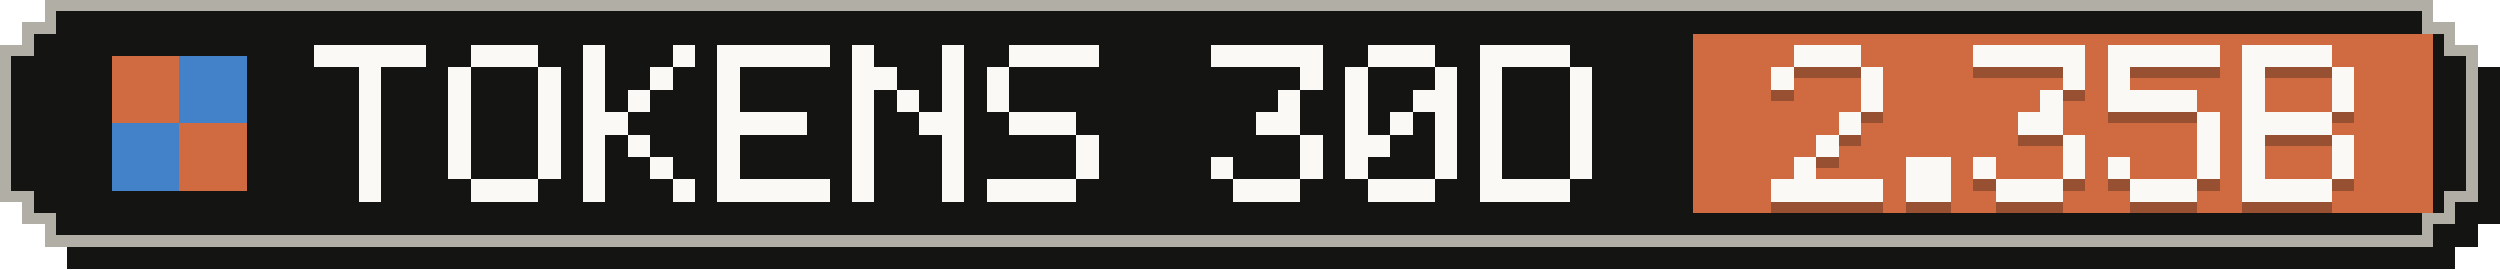
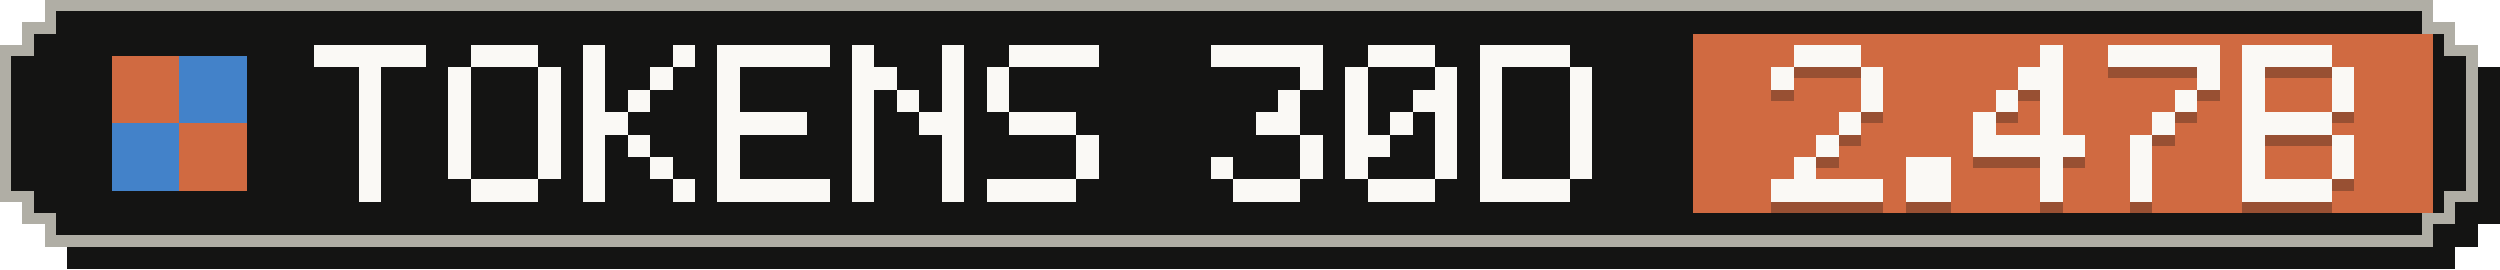
- <svg xmlns="http://www.w3.org/2000/svg" width="223" height="24" viewBox="0 0 223 24" role="img" aria-label="Tokens, last 30 days: 2.35B">
+ <svg xmlns="http://www.w3.org/2000/svg" width="223" height="24" viewBox="0 0 223 24" role="img" aria-label="Tokens, last 30 days: 2.47B">
  <g shape-rendering="crispEdges">
    <path fill="#141413" d="M6,2 H219 V4 H221 V6 H223 V20 H221 V22 H219 V24 H6 V22 H4 V20 H2 V6 H4 V4 H6 Z" />
    <path fill="#b0aea5" d="M4,0 H217 V2 H219 V4 H221 V18 H219 V20 H217 V22 H4 V20 H2 V18 H0 V4 H2 V2 H4 Z" />
    <path fill="#141413" d="M5,1 H216 V3 H218 V5 H220 V17 H218 V19 H216 V21 H5 V19 H3 V17 H1 V5 H3 V3 H5 Z" />
    <rect fill="#d06a41" x="151" y="3" width="66" height="16" />
    <g fill="#d06a41">
      <rect x="10" y="5" width="6" height="6" />
      <rect x="16" y="11" width="6" height="6" />
    </g>
    <g fill="#4382c9">
      <rect x="16" y="5" width="6" height="6" />
      <rect x="10" y="11" width="6" height="6" />
    </g>
    <g fill="#faf9f5">
      <rect x="28" y="4" width="10" height="2" />
      <rect x="32" y="6" width="2" height="2" />
      <rect x="32" y="8" width="2" height="2" />
      <rect x="32" y="10" width="2" height="2" />
      <rect x="32" y="12" width="2" height="2" />
      <rect x="32" y="14" width="2" height="2" />
      <rect x="32" y="16" width="2" height="2" />
      <rect x="42" y="4" width="6" height="2" />
      <rect x="40" y="6" width="2" height="2" />
      <rect x="48" y="6" width="2" height="2" />
      <rect x="40" y="8" width="2" height="2" />
      <rect x="48" y="8" width="2" height="2" />
      <rect x="40" y="10" width="2" height="2" />
      <rect x="48" y="10" width="2" height="2" />
      <rect x="40" y="12" width="2" height="2" />
      <rect x="48" y="12" width="2" height="2" />
      <rect x="40" y="14" width="2" height="2" />
      <rect x="48" y="14" width="2" height="2" />
      <rect x="42" y="16" width="6" height="2" />
      <rect x="52" y="4" width="2" height="2" />
      <rect x="60" y="4" width="2" height="2" />
      <rect x="52" y="6" width="2" height="2" />
      <rect x="58" y="6" width="2" height="2" />
      <rect x="52" y="8" width="2" height="2" />
      <rect x="56" y="8" width="2" height="2" />
      <rect x="52" y="10" width="4" height="2" />
      <rect x="52" y="12" width="2" height="2" />
      <rect x="56" y="12" width="2" height="2" />
      <rect x="52" y="14" width="2" height="2" />
      <rect x="58" y="14" width="2" height="2" />
      <rect x="52" y="16" width="2" height="2" />
      <rect x="60" y="16" width="2" height="2" />
      <rect x="64" y="4" width="10" height="2" />
      <rect x="64" y="6" width="2" height="2" />
      <rect x="64" y="8" width="2" height="2" />
      <rect x="64" y="10" width="8" height="2" />
      <rect x="64" y="12" width="2" height="2" />
      <rect x="64" y="14" width="2" height="2" />
      <rect x="64" y="16" width="10" height="2" />
      <rect x="76" y="4" width="2" height="2" />
      <rect x="84" y="4" width="2" height="2" />
      <rect x="76" y="6" width="4" height="2" />
      <rect x="84" y="6" width="2" height="2" />
      <rect x="76" y="8" width="2" height="2" />
      <rect x="80" y="8" width="2" height="2" />
      <rect x="84" y="8" width="2" height="2" />
      <rect x="76" y="10" width="2" height="2" />
      <rect x="82" y="10" width="4" height="2" />
      <rect x="76" y="12" width="2" height="2" />
      <rect x="84" y="12" width="2" height="2" />
      <rect x="76" y="14" width="2" height="2" />
      <rect x="84" y="14" width="2" height="2" />
      <rect x="76" y="16" width="2" height="2" />
      <rect x="84" y="16" width="2" height="2" />
      <rect x="90" y="4" width="8" height="2" />
      <rect x="88" y="6" width="2" height="2" />
      <rect x="88" y="8" width="2" height="2" />
      <rect x="90" y="10" width="6" height="2" />
      <rect x="96" y="12" width="2" height="2" />
      <rect x="96" y="14" width="2" height="2" />
      <rect x="88" y="16" width="8" height="2" />
      <rect x="108" y="4" width="10" height="2" />
      <rect x="116" y="6" width="2" height="2" />
      <rect x="114" y="8" width="2" height="2" />
      <rect x="112" y="10" width="4" height="2" />
      <rect x="116" y="12" width="2" height="2" />
      <rect x="108" y="14" width="2" height="2" />
      <rect x="116" y="14" width="2" height="2" />
      <rect x="110" y="16" width="6" height="2" />
      <rect x="122" y="4" width="6" height="2" />
      <rect x="120" y="6" width="2" height="2" />
      <rect x="128" y="6" width="2" height="2" />
      <rect x="120" y="8" width="2" height="2" />
      <rect x="126" y="8" width="4" height="2" />
      <rect x="120" y="10" width="2" height="2" />
      <rect x="124" y="10" width="2" height="2" />
      <rect x="128" y="10" width="2" height="2" />
      <rect x="120" y="12" width="4" height="2" />
      <rect x="128" y="12" width="2" height="2" />
      <rect x="120" y="14" width="2" height="2" />
      <rect x="128" y="14" width="2" height="2" />
      <rect x="122" y="16" width="6" height="2" />
      <rect x="132" y="4" width="8" height="2" />
      <rect x="132" y="6" width="2" height="2" />
      <rect x="140" y="6" width="2" height="2" />
      <rect x="132" y="8" width="2" height="2" />
      <rect x="140" y="8" width="2" height="2" />
      <rect x="132" y="10" width="2" height="2" />
      <rect x="140" y="10" width="2" height="2" />
      <rect x="132" y="12" width="2" height="2" />
      <rect x="140" y="12" width="2" height="2" />
      <rect x="132" y="14" width="2" height="2" />
      <rect x="140" y="14" width="2" height="2" />
      <rect x="132" y="16" width="8" height="2" />
    </g>
    <g fill="#141413" fill-opacity=".3">
      <rect x="160" y="5" width="6" height="2" />
      <rect x="158" y="7" width="2" height="2" />
      <rect x="166" y="7" width="2" height="2" />
      <rect x="166" y="9" width="2" height="2" />
      <rect x="164" y="11" width="2" height="2" />
      <rect x="162" y="13" width="2" height="2" />
      <rect x="160" y="15" width="2" height="2" />
      <rect x="158" y="17" width="10" height="2" />
      <rect x="170" y="15" width="4" height="2" />
      <rect x="170" y="17" width="4" height="2" />
-       <rect x="176" y="5" width="10" height="2" />
-       <rect x="184" y="7" width="2" height="2" />
+       <rect x="182" y="5" width="2" height="2" />
+       <rect x="180" y="7" width="4" height="2" />
+       <rect x="178" y="9" width="2" height="2" />
      <rect x="182" y="9" width="2" height="2" />
-       <rect x="180" y="11" width="4" height="2" />
-       <rect x="184" y="13" width="2" height="2" />
-       <rect x="176" y="15" width="2" height="2" />
-       <rect x="184" y="15" width="2" height="2" />
-       <rect x="178" y="17" width="6" height="2" />
+       <rect x="176" y="11" width="2" height="2" />
+       <rect x="182" y="11" width="2" height="2" />
+       <rect x="176" y="13" width="10" height="2" />
+       <rect x="182" y="15" width="2" height="2" />
+       <rect x="182" y="17" width="2" height="2" />
      <rect x="188" y="5" width="10" height="2" />
-       <rect x="188" y="7" width="2" height="2" />
-       <rect x="188" y="9" width="8" height="2" />
-       <rect x="196" y="11" width="2" height="2" />
-       <rect x="196" y="13" width="2" height="2" />
-       <rect x="188" y="15" width="2" height="2" />
-       <rect x="196" y="15" width="2" height="2" />
-       <rect x="190" y="17" width="6" height="2" />
+       <rect x="196" y="7" width="2" height="2" />
+       <rect x="194" y="9" width="2" height="2" />
+       <rect x="192" y="11" width="2" height="2" />
+       <rect x="190" y="13" width="2" height="2" />
+       <rect x="190" y="15" width="2" height="2" />
+       <rect x="190" y="17" width="2" height="2" />
      <rect x="200" y="5" width="8" height="2" />
      <rect x="200" y="7" width="2" height="2" />
      <rect x="208" y="7" width="2" height="2" />
      <rect x="200" y="9" width="2" height="2" />
      <rect x="208" y="9" width="2" height="2" />
      <rect x="200" y="11" width="8" height="2" />
      <rect x="200" y="13" width="2" height="2" />
      <rect x="208" y="13" width="2" height="2" />
      <rect x="200" y="15" width="2" height="2" />
      <rect x="208" y="15" width="2" height="2" />
      <rect x="200" y="17" width="8" height="2" />
    </g>
    <g fill="#faf9f5">
      <rect x="160" y="4" width="6" height="2" />
      <rect x="158" y="6" width="2" height="2" />
      <rect x="166" y="6" width="2" height="2" />
      <rect x="166" y="8" width="2" height="2" />
      <rect x="164" y="10" width="2" height="2" />
      <rect x="162" y="12" width="2" height="2" />
      <rect x="160" y="14" width="2" height="2" />
      <rect x="158" y="16" width="10" height="2" />
      <rect x="170" y="14" width="4" height="2" />
      <rect x="170" y="16" width="4" height="2" />
-       <rect x="176" y="4" width="10" height="2" />
-       <rect x="184" y="6" width="2" height="2" />
+       <rect x="182" y="4" width="2" height="2" />
+       <rect x="180" y="6" width="4" height="2" />
+       <rect x="178" y="8" width="2" height="2" />
      <rect x="182" y="8" width="2" height="2" />
-       <rect x="180" y="10" width="4" height="2" />
-       <rect x="184" y="12" width="2" height="2" />
-       <rect x="176" y="14" width="2" height="2" />
-       <rect x="184" y="14" width="2" height="2" />
-       <rect x="178" y="16" width="6" height="2" />
+       <rect x="176" y="10" width="2" height="2" />
+       <rect x="182" y="10" width="2" height="2" />
+       <rect x="176" y="12" width="10" height="2" />
+       <rect x="182" y="14" width="2" height="2" />
+       <rect x="182" y="16" width="2" height="2" />
      <rect x="188" y="4" width="10" height="2" />
-       <rect x="188" y="6" width="2" height="2" />
-       <rect x="188" y="8" width="8" height="2" />
-       <rect x="196" y="10" width="2" height="2" />
-       <rect x="196" y="12" width="2" height="2" />
-       <rect x="188" y="14" width="2" height="2" />
-       <rect x="196" y="14" width="2" height="2" />
-       <rect x="190" y="16" width="6" height="2" />
+       <rect x="196" y="6" width="2" height="2" />
+       <rect x="194" y="8" width="2" height="2" />
+       <rect x="192" y="10" width="2" height="2" />
+       <rect x="190" y="12" width="2" height="2" />
+       <rect x="190" y="14" width="2" height="2" />
+       <rect x="190" y="16" width="2" height="2" />
      <rect x="200" y="4" width="8" height="2" />
      <rect x="200" y="6" width="2" height="2" />
      <rect x="208" y="6" width="2" height="2" />
      <rect x="200" y="8" width="2" height="2" />
      <rect x="208" y="8" width="2" height="2" />
      <rect x="200" y="10" width="8" height="2" />
      <rect x="200" y="12" width="2" height="2" />
      <rect x="208" y="12" width="2" height="2" />
      <rect x="200" y="14" width="2" height="2" />
      <rect x="208" y="14" width="2" height="2" />
      <rect x="200" y="16" width="8" height="2" />
    </g>
  </g>
</svg>
